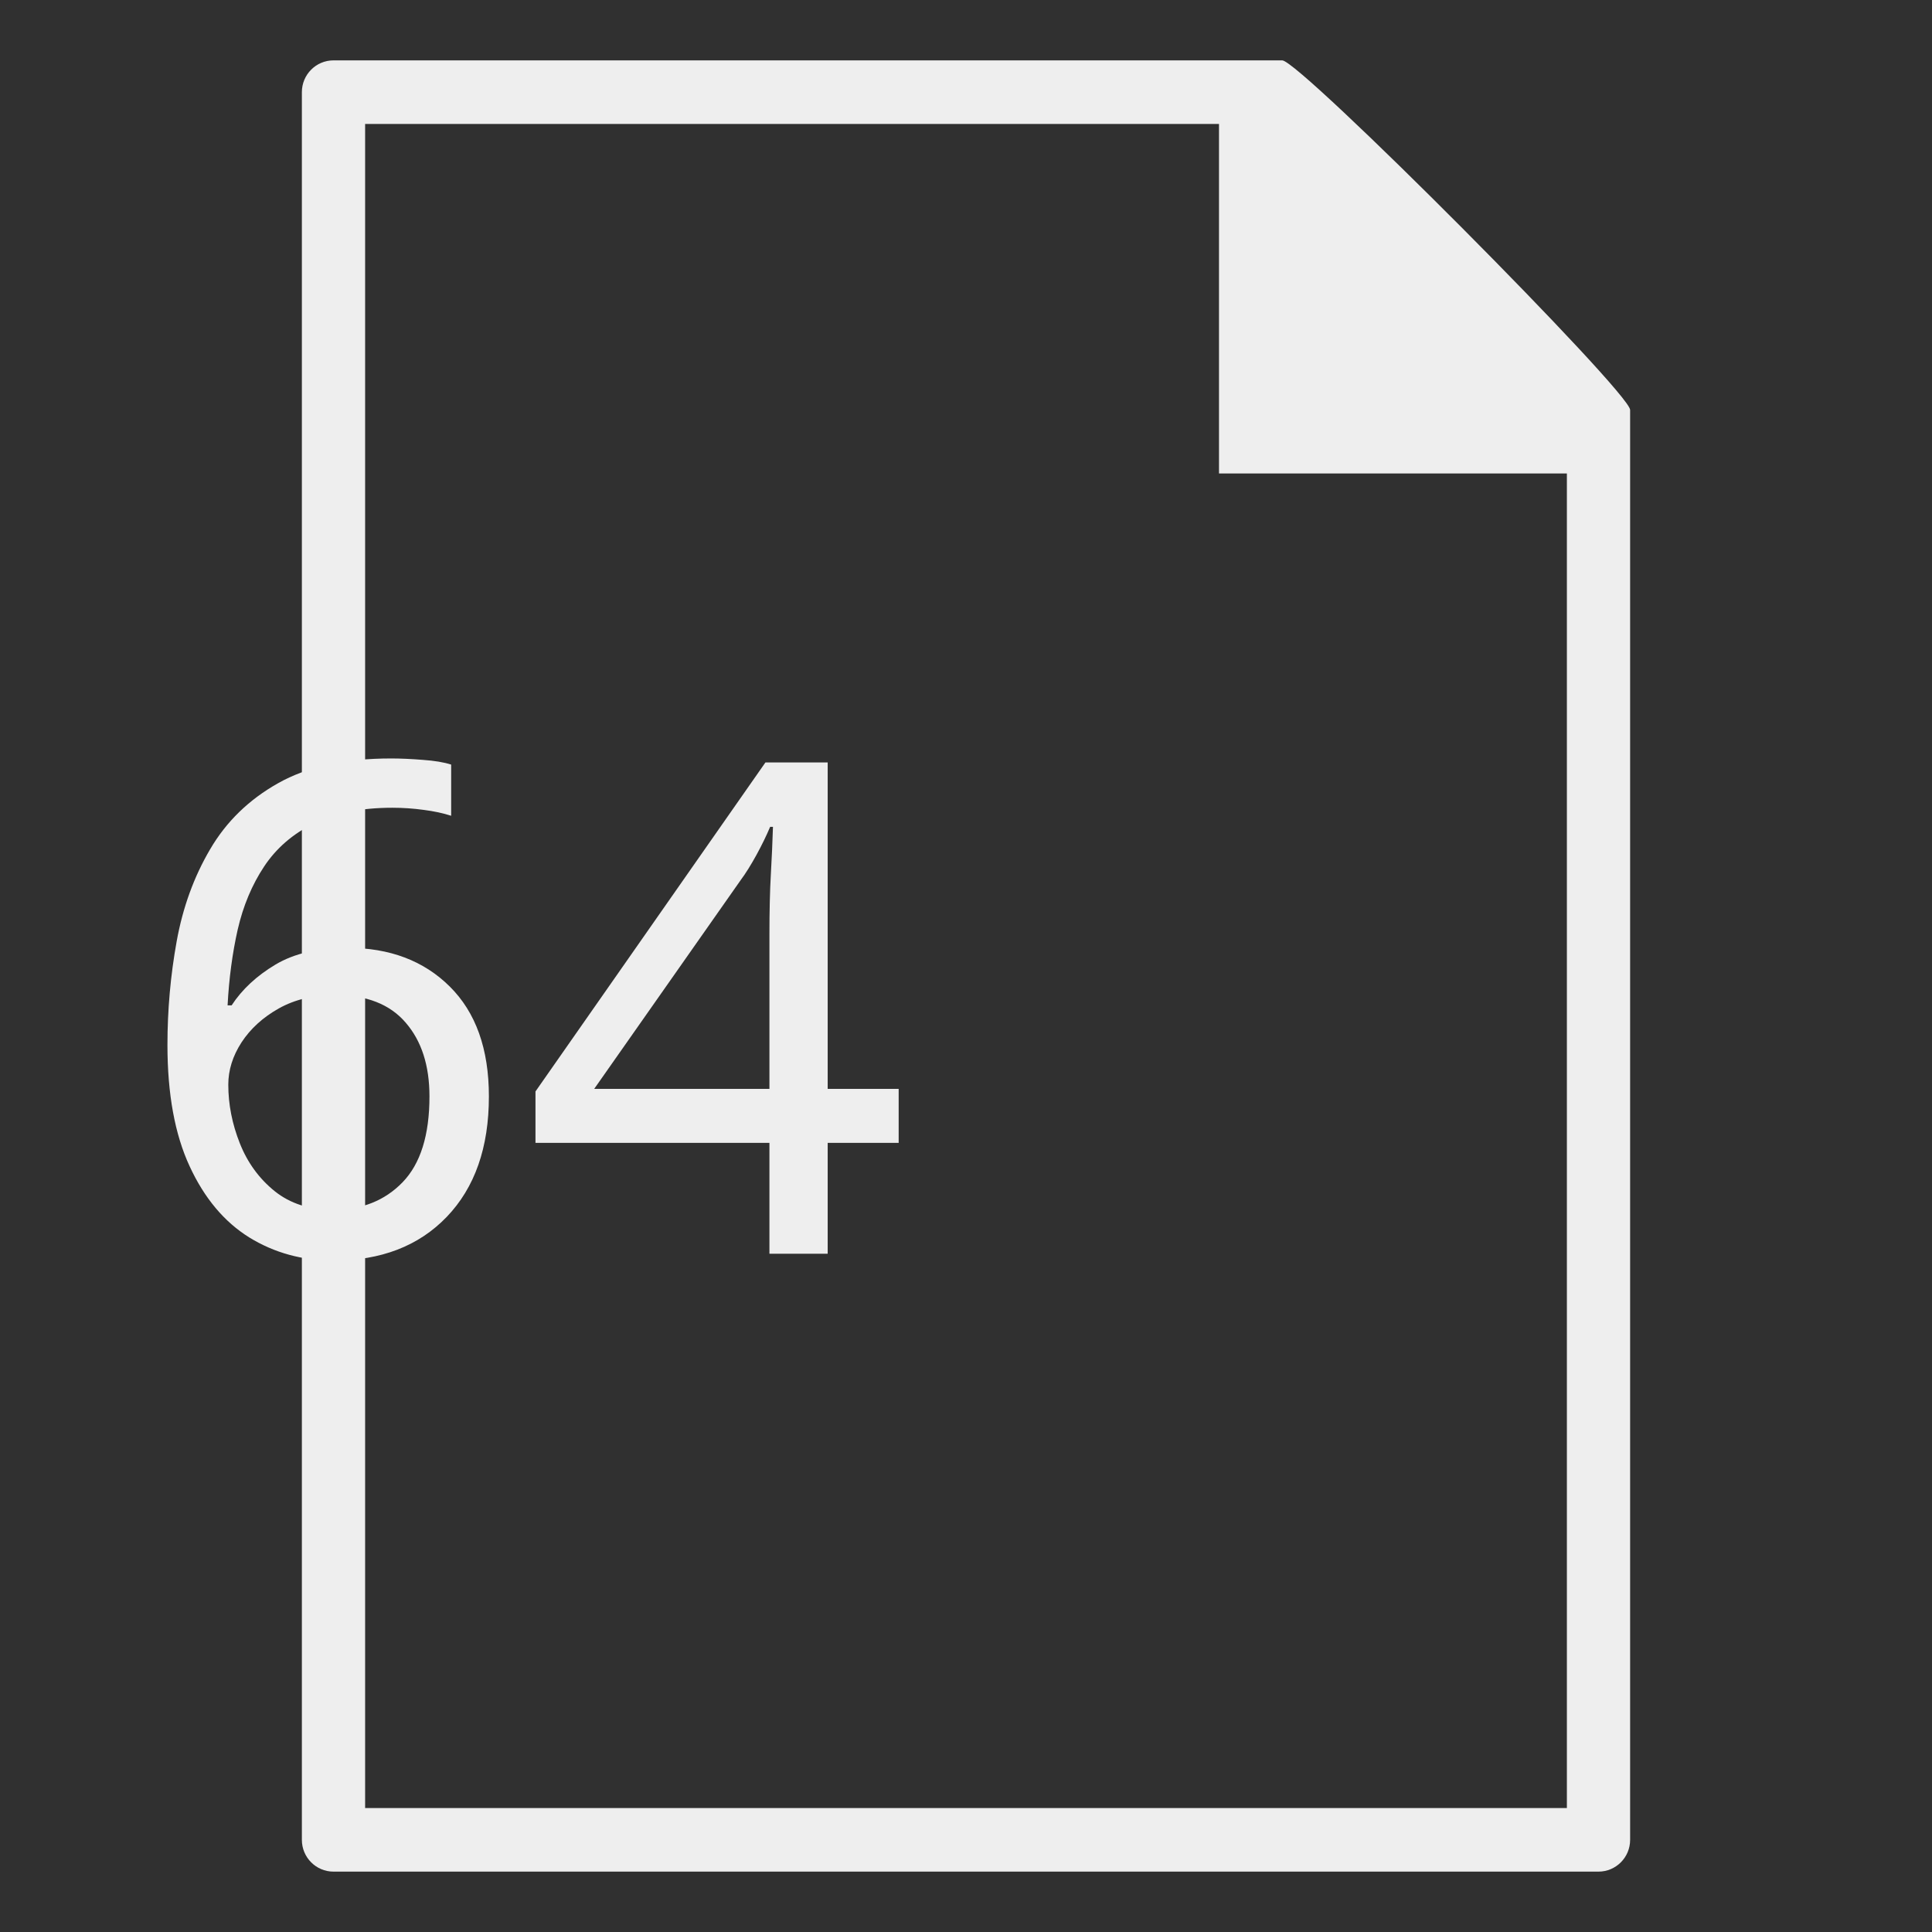
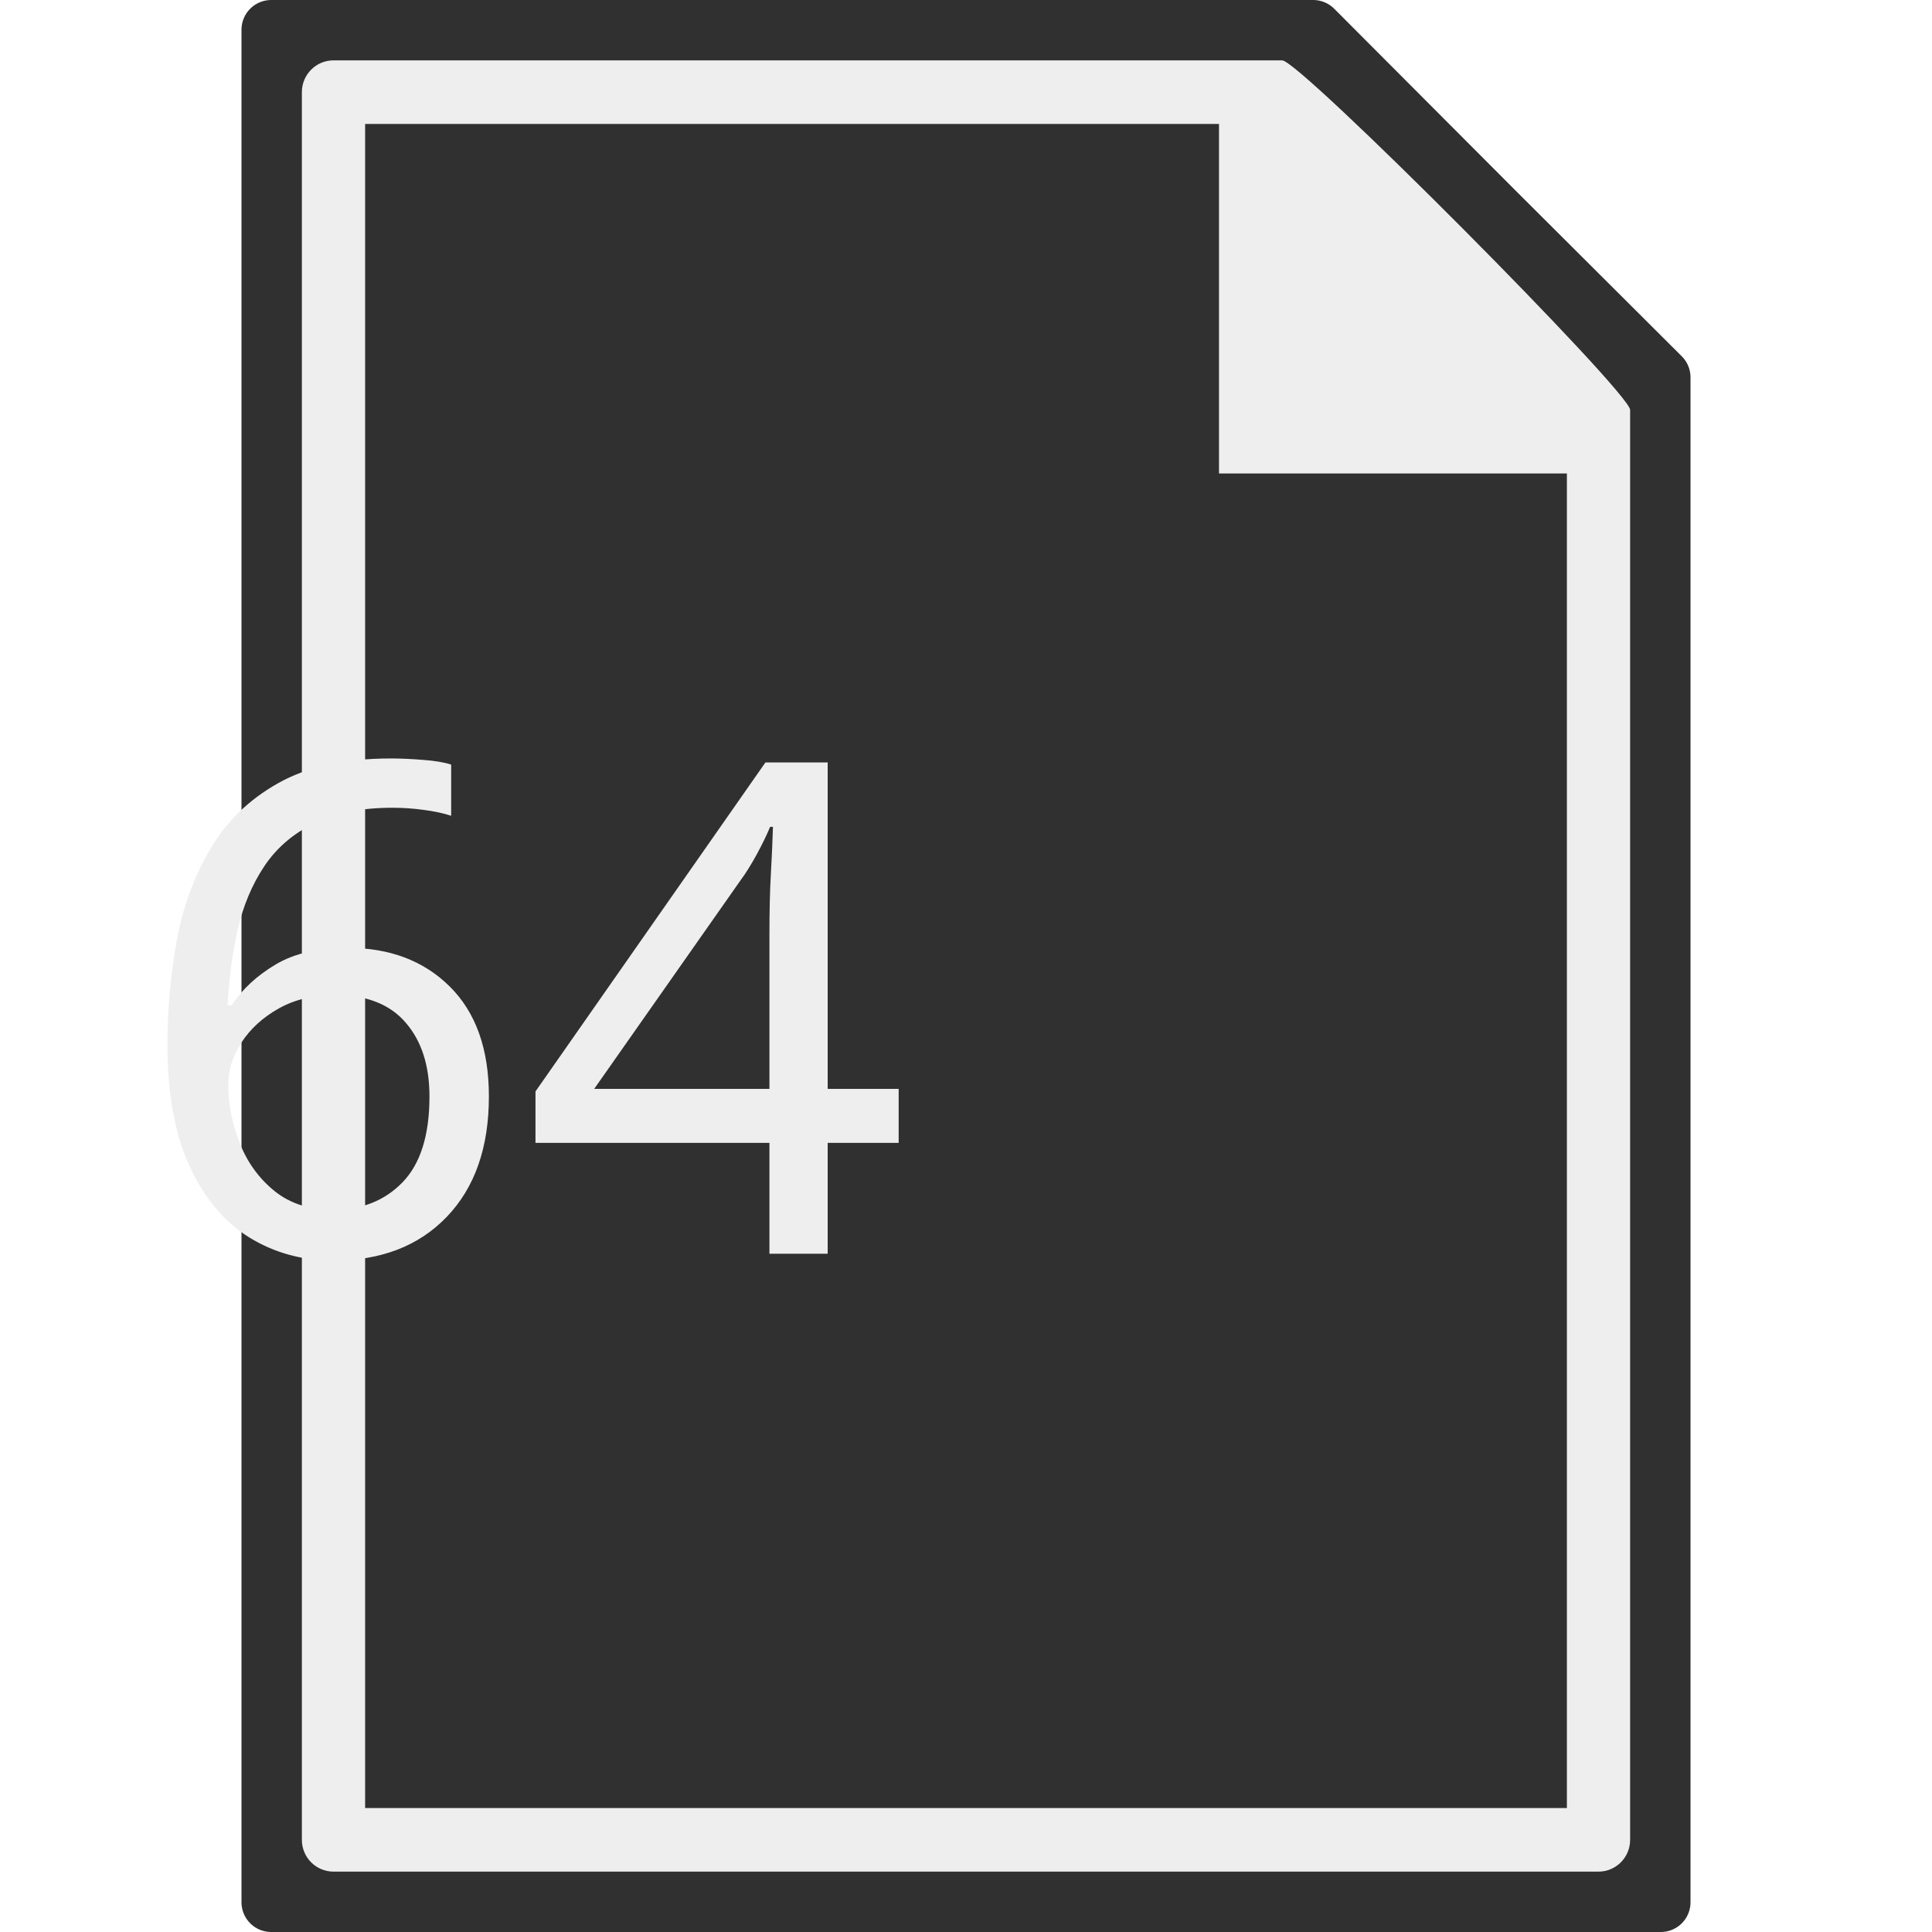
- <svg xmlns="http://www.w3.org/2000/svg" width="128" height="128" viewBox="0 0 128 128" version="1.1" id="svg8">
+ <svg xmlns="http://www.w3.org/2000/svg" id="svg8" version="1.1" viewBox="0 0 128 128" height="128" width="128">
  <defs id="defs2" />
  <g id="layer1">
-     <rect style="fill:#303030;fill-opacity:1;stroke:none;stroke-width:4;stroke-linejoin:round;stroke-miterlimit:4;stroke-dasharray:none;stroke-opacity:1" id="rect845" width="128" height="128" x="0" y="0" />
-     <path style="color:#000000;font-style:normal;font-variant:normal;font-weight:normal;font-stretch:normal;font-size:medium;line-height:normal;font-family:sans-serif;font-variant-ligatures:normal;font-variant-position:normal;font-variant-caps:normal;font-variant-numeric:normal;font-variant-alternates:normal;font-variant-east-asian:normal;font-feature-settings:normal;font-variation-settings:normal;text-indent:0;text-align:start;text-decoration:none;text-decoration-line:none;text-decoration-style:solid;text-decoration-color:#000000;letter-spacing:normal;word-spacing:normal;text-transform:none;writing-mode:lr-tb;direction:ltr;text-orientation:mixed;dominant-baseline:auto;baseline-shift:baseline;text-anchor:start;white-space:normal;shape-padding:0;shape-margin:0;inline-size:0;clip-rule:nonzero;display:inline;overflow:visible;visibility:visible;opacity:1;isolation:auto;mix-blend-mode:normal;color-interpolation:sRGB;color-interpolation-filters:linearRGB;solid-color:#000000;solid-opacity:1;vector-effect:none;fill:#eeeeee;fill-opacity:1;fill-rule:evenodd;stroke:none;stroke-width:4;stroke-linecap:butt;stroke-linejoin:round;stroke-miterlimit:4;stroke-dasharray:none;stroke-dashoffset:0;stroke-opacity:1;color-rendering:auto;image-rendering:auto;shape-rendering:auto;text-rendering:auto;enable-background:accumulate;stop-color:#000000;stop-opacity:1" d="M 22.095,4 C 20.938,4 20,4.943 20,6.105 V 121.895 c 1.16e-4,1.163 0.938,2.105 2.095,2.105 h 83.81 c 1.157,-1.2e-4 2.095,-0.943 2.095,-2.105 V 27.158 C 108,25.995 86.11,4 84.952,4 Z m 2.095,4.211 H 80.762 V 31.368 H 103.81 V 119.789 H 24.19 Z" id="path855" />
-     <text xml:space="preserve" style="font-style:normal;font-weight:normal;font-size:45.333px;line-height:1.3;font-family:sans-serif;fill:#eeeeee;fill-opacity:1;stroke:none" x="63.99" y="83.064" id="text865">
-       <tspan x="63.99" y="83.064" style="font-style:normal;font-variant:normal;font-weight:normal;font-stretch:normal;font-size:45.333px;font-family:sans-serif;-inkscape-font-specification:'sans-serif, Normal';font-variant-ligatures:normal;font-variant-caps:normal;font-variant-numeric:normal;font-variant-east-asian:normal;text-align:center;text-anchor:middle;fill:#eeeeee;fill-opacity:1" id="tspan871">64</tspan>
+     <path d="M 17.969,1.969 87,1.969 99,14 l 11.031,11 0,101.031 H 17.969 Z" style="fill:#303030;fill-opacity:1;stroke:#303030;stroke-width:3.939;stroke-linejoin:round;stroke-miterlimit:4;stroke-dasharray:none;stroke-opacity:1" id="rect845" />
+     <path id="path855" d="M 22.095,4 C 20.938,4 20,4.943 20,6.105 V 121.895 c 1.16e-4,1.163 0.938,2.105 2.095,2.105 h 83.81 c 1.157,-1.2e-4 2.095,-0.943 2.095,-2.105 V 27.158 C 108,25.995 86.11,4 84.952,4 Z m 2.095,4.211 H 80.762 V 31.368 H 103.81 V 119.789 H 24.19 Z" style="color:#000000;font-style:normal;font-variant:normal;font-weight:normal;font-stretch:normal;font-size:medium;line-height:normal;font-family:sans-serif;font-variant-ligatures:normal;font-variant-position:normal;font-variant-caps:normal;font-variant-numeric:normal;font-variant-alternates:normal;font-variant-east-asian:normal;font-feature-settings:normal;font-variation-settings:normal;text-indent:0;text-align:start;text-decoration:none;text-decoration-line:none;text-decoration-style:solid;text-decoration-color:#000000;letter-spacing:normal;word-spacing:normal;text-transform:none;writing-mode:lr-tb;direction:ltr;text-orientation:mixed;dominant-baseline:auto;baseline-shift:baseline;text-anchor:start;white-space:normal;shape-padding:0;shape-margin:0;inline-size:0;clip-rule:nonzero;display:inline;overflow:visible;visibility:visible;opacity:1;isolation:auto;mix-blend-mode:normal;color-interpolation:sRGB;color-interpolation-filters:linearRGB;solid-color:#000000;solid-opacity:1;vector-effect:none;fill:#eeeeee;fill-opacity:1;fill-rule:evenodd;stroke:none;stroke-width:4;stroke-linecap:butt;stroke-linejoin:round;stroke-miterlimit:4;stroke-dasharray:none;stroke-dashoffset:0;stroke-opacity:1;color-rendering:auto;image-rendering:auto;shape-rendering:auto;text-rendering:auto;enable-background:accumulate;stop-color:#000000;stop-opacity:1" />
+     <text id="text865" y="83.064" x="63.99" style="font-style:normal;font-weight:normal;font-size:45.333px;line-height:1.3;font-family:sans-serif;fill:#eeeeee;fill-opacity:1;stroke:none" xml:space="preserve">
+       <tspan id="tspan871" style="font-style:normal;font-variant:normal;font-weight:normal;font-stretch:normal;font-size:45.333px;font-family:sans-serif;-inkscape-font-specification:'sans-serif, Normal';font-variant-ligatures:normal;font-variant-caps:normal;font-variant-numeric:normal;font-variant-east-asian:normal;text-align:center;text-anchor:middle;fill:#eeeeee;fill-opacity:1" y="83.064" x="63.99">64</tspan>
    </text>
  </g>
</svg>
